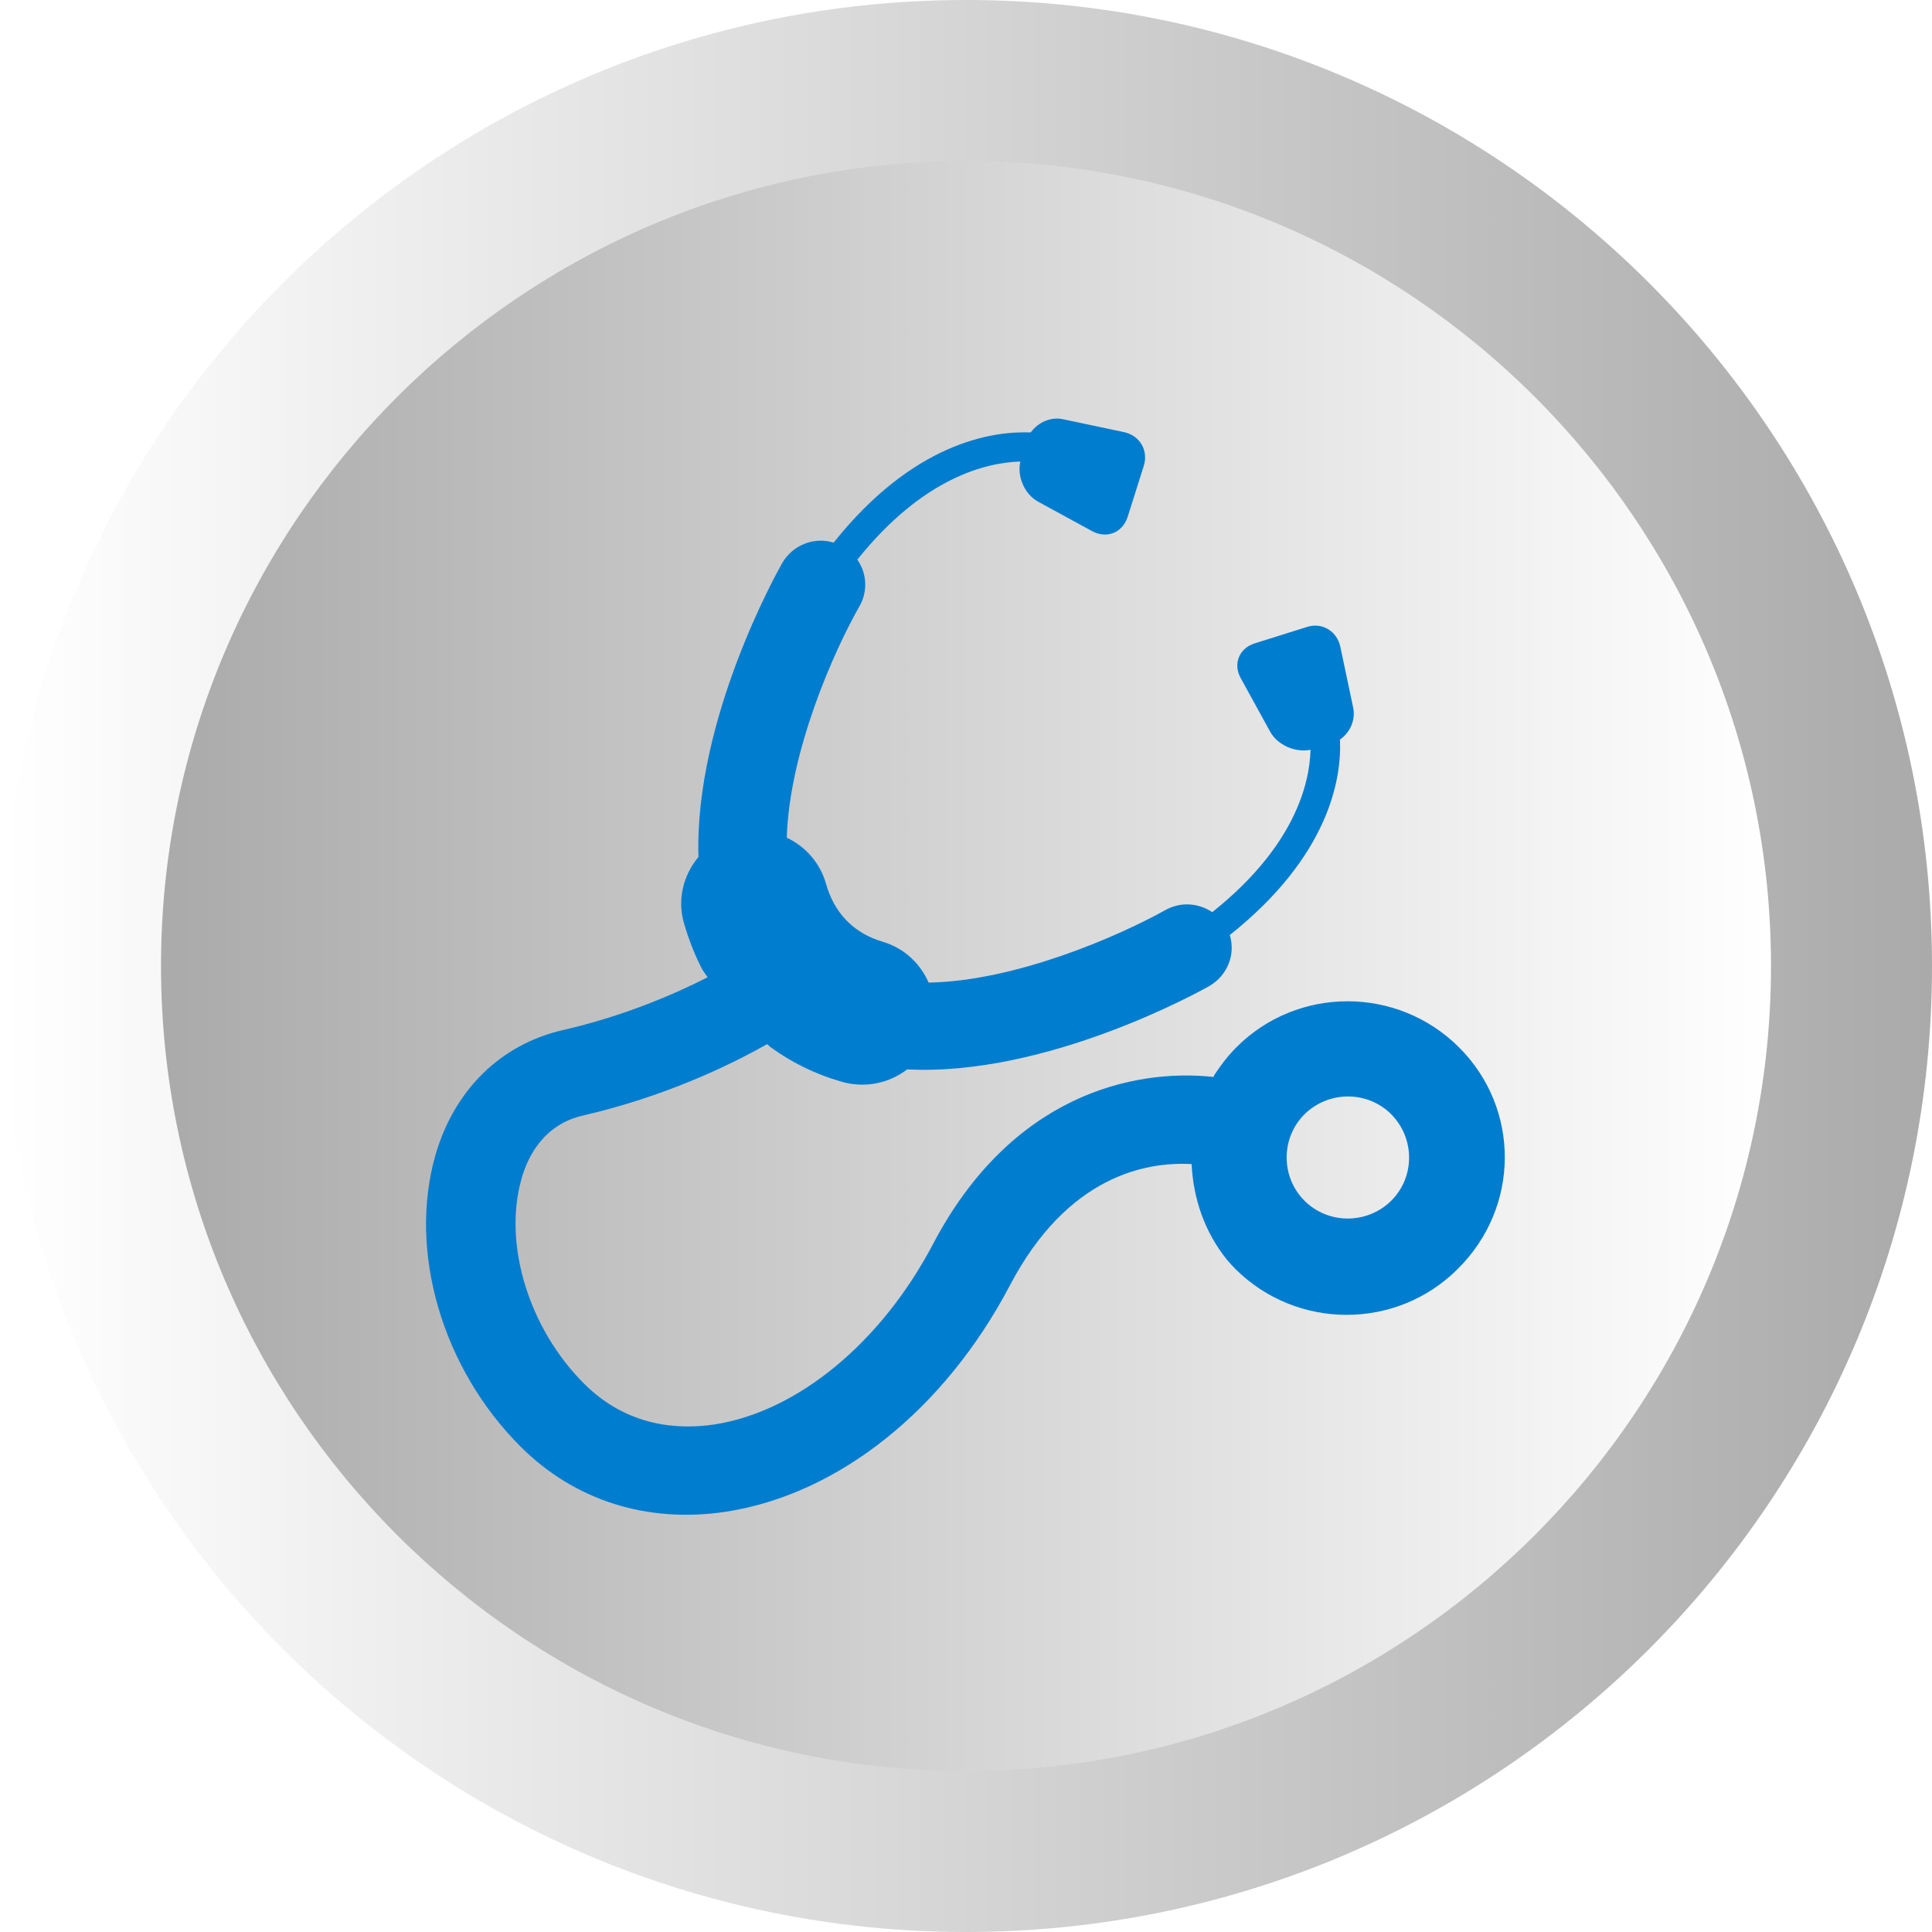
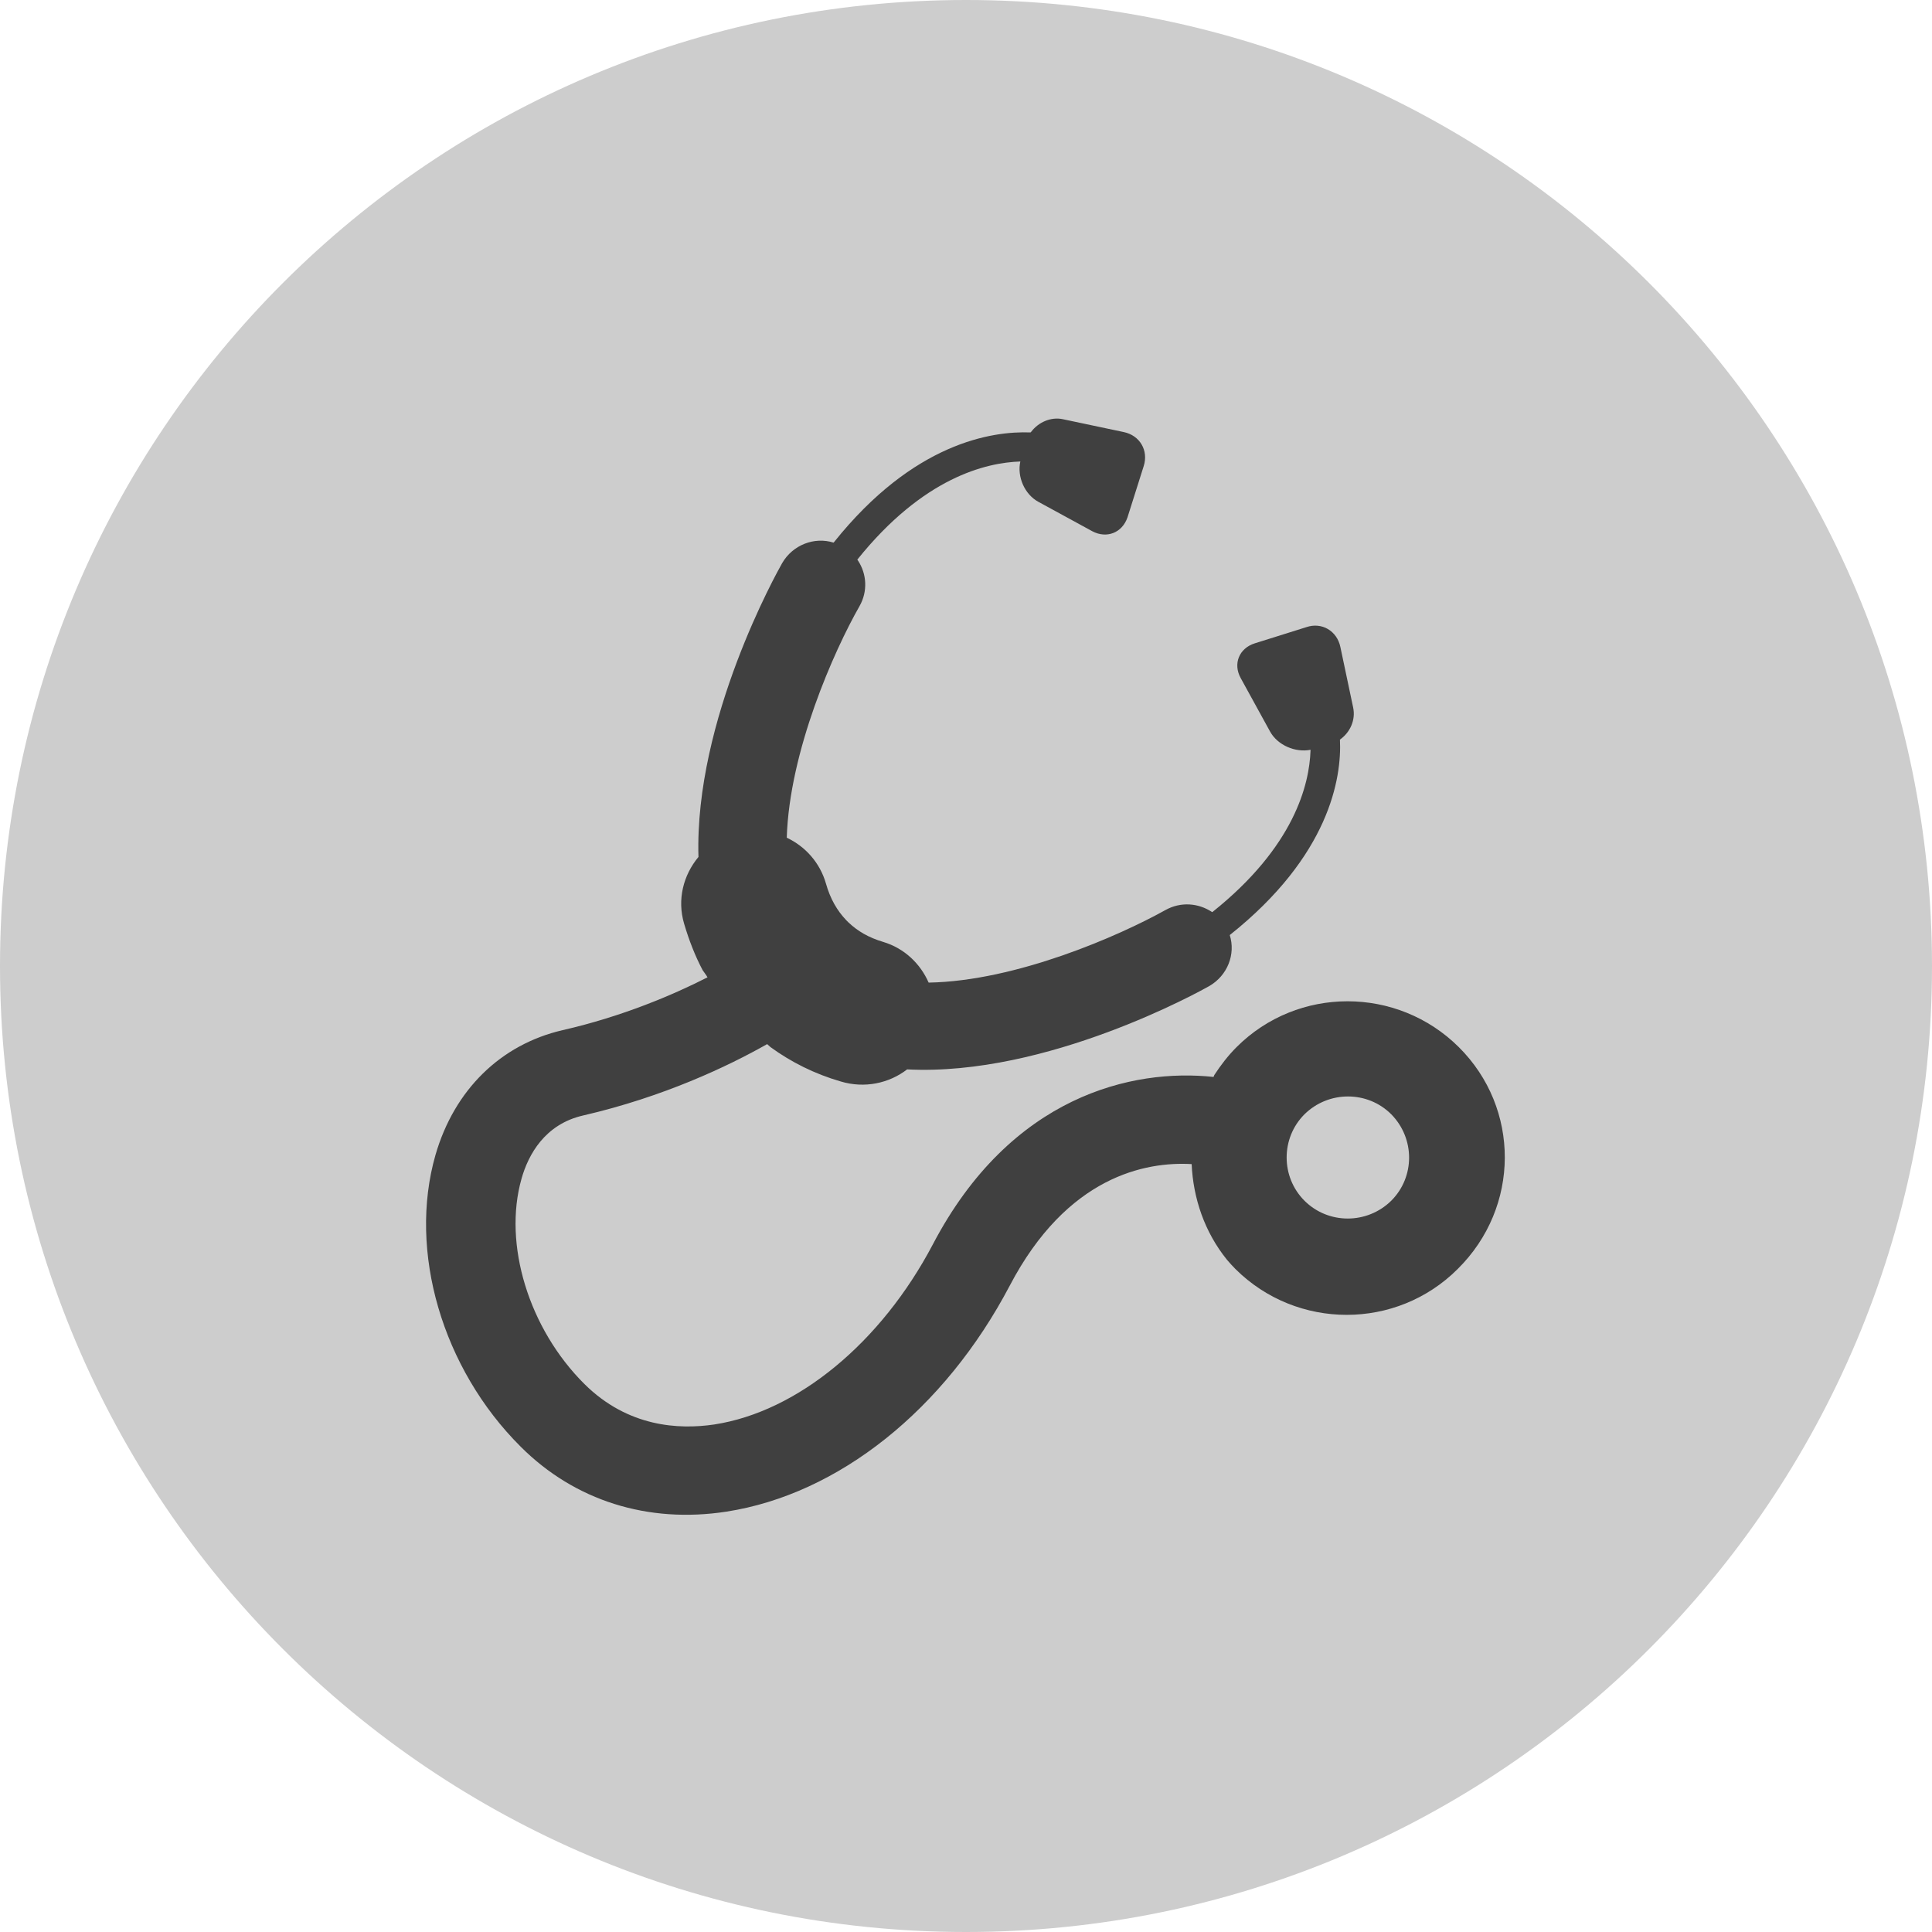
- <svg xmlns="http://www.w3.org/2000/svg" id="Layer_1" style="enable-background:new 0 0 512 512;" version="1.1" viewBox="0 0 512 512" xml:space="preserve">
+ <svg xmlns="http://www.w3.org/2000/svg" width="100%" height="100%" viewBox="0 0 512 512" version="1.1" xml:space="preserve" style="fill-rule:evenodd;clip-rule:evenodd;stroke-linejoin:round;stroke-miterlimit:2;">
  <g>
    <g>
-       <linearGradient gradientUnits="userSpaceOnUse" id="SVGID_1_" x1="-0" x2="512" y1="256" y2="256">
-         <stop offset="0" style="stop-color:#ffffff" />
-         <stop offset="1" style="stop-color:#aaaaaa" />
-       </linearGradient>
-       <circle cx="256" cy="256" fill="url(#SVGID_1_)" r="256" />
-       <linearGradient gradientUnits="userSpaceOnUse" id="SVGID_2_" x1="42.667" x2="469.333" y1="256.001" y2="256.001">
-         <stop offset="0" style="stop-color:#aaaaaa" />
-         <stop offset="1" style="stop-color:#ffffff" />
-       </linearGradient>
-       <path d="M256,469.334c-117.631,0-213.333-95.702-213.333-213.333    c0-117.631,95.702-213.333,213.333-213.333c117.636,0,213.333,95.702,213.333,213.333    C469.333,373.631,373.636,469.334,256,469.334z" fill="url(#SVGID_2_)" />
+       <circle cx="256" cy="256" r="256" style="fill:rgb(205,205,205);" />
+       <path d="M256,469.334C138.369,469.334 42.667,373.631 42.667,256.001C42.667,138.369 138.369,42.667 256,42.667C373.636,42.667 469.333,138.369 469.333,256.001C469.333,373.631 373.636,469.334 256,469.334Z" style="fill:rgb(205,205,205);fill-rule:nonzero;" />
    </g>
    <g>
-       <path fill="#007dce" d="     M386.6,277.5     c-16.3-16.2-42.7-16.2-58.9,0     c-2.3,2.3-4.2,4.8-5.9,7.4     c0,0,0,0,0,0     c-0.1,0.2-0.1,0.3-0.2,0.5      c-21.4-2.3-53.7,4.9-74.4,44.4     c-13.7,26-35.8,44.3-57.9,47.7     c-9.4,1.4-22.9,0.7-34.4-10.7     c-14.8-14.7-21.6-37.1-16.7-54.4      c1.8-6.4,6.2-14.5,16.4-16.8     c21.2-4.9,38.3-13,48.7-18.9     c0.3,0.3,0.6,0.5,0.9,0.8     c5.5,4,11.7,7.1,18.6,9.1      c6.3,1.9,12.8,0.5,17.6-3.2     c37.1,1.9,77.8-20.8,80.1-22.1     c4.8-2.8,7-8.4,5.4-13.5     c0,0,0,0,0,0     l-3-4.2     l3,4.2      c26.4-21,29.7-41.6,29.2-51.8     c0,0,0,0,0,0     c2.7-1.9,4.2-5.2,3.5-8.5     l-3.4-16.1     c-0.9-4.2-4.9-6.6-9-5.2     l-13.7,4.3      c-4.1,1.3-5.8,5.4-3.7,9.2     l7.8,14.2     c2,3.6,6.7,5.6,10.7,4.8     c0,0.1,0,0.1,0,0.2     c-0.3,9-4.3,25.5-26,42.8     c0,0,0,0-0.1,0      c-3.6-2.4-8.3-2.8-12.4-0.5     c-12.2,6.8-39.5,18.8-62.7,19.2     c-2.2-5-6.4-9.1-12.1-10.8     c-3.7-1.1-6.7-2.8-9.2-5.2     l-0.5-0.5      c-2.5-2.6-4.3-5.8-5.4-9.7     c-1.6-5.6-5.5-9.9-10.4-12.2     c0.7-22.9,12.5-49.5,19.3-61.4     c2.2-3.9,1.9-8.5-0.4-12     l-0.7-0.5     l0.7,0.5     c-0.1-0.1-0.1-0.2-0.2-0.3     c17.5-21.8,34.1-25.7,43.2-26     v0     c0,0,0,0,0,0     c-0.9,4,1.1,8.7,4.8,10.7     l14.3,7.8     c3.8,2,7.9,0.4,9.3-3.7      l4.3-13.6     c1.3-4.1-1-8.1-5.3-9     l-16.1-3.4     c-3.2-0.7-6.5,0.8-8.4,3.3     c-0.1,0.1-0.1,0.1-0.2,0.2     c-10.2-0.4-31,2.7-52.1,29.1     l-0.1,0.1      c-5.1-1.6-10.8,0.6-13.6,5.4     c-1.3,2.3-23.3,41.5-22.2,77.9     c-4,4.8-5.7,11.3-3.8,17.7     c1.3,4.4,2.9,8.5,4.9,12.3      c0.4,0.6,0.9,1.2,1.3,1.9     c-9,4.6-22.6,10.4-38.4,14     c-16.4,3.8-28.7,15.8-33.7,33.1     c-7.3,25.5,1.8,56.6,22.6,77.3      c14.3,14.3,33.7,20.4,54.5,17.2     c29.7-4.6,57.8-27,75.1-59.9     c15.2-29,36-32.9,48.2-32.2     c0.4,9,3.4,18,9.4,25.4      c0.7,0.8,1.4,1.6,2.2,2.4     c16.3,16.2,42.7,16.2,58.9,0     C402.9,319.9,402.9,293.7,386.6,277.5     z      M368.7,318.2     c-6.4,6.3-16.7,6.3-23,0      c-6.3-6.3-6.3-16.6,0-22.9     c6.4-6.3,16.7-6.3,23,0     C375,301.7,375,311.9,368.7,318.2     z" />
+       <path d="M386.6,277.5C370.3,261.3 343.9,261.3 327.7,277.5C325.4,279.8 323.5,282.3 321.8,284.9C321.7,285.1 321.7,285.2 321.6,285.4C300.2,283.1 267.9,290.3 247.2,329.8C233.5,355.8 211.4,374.1 189.3,377.5C179.9,378.9 166.4,378.2 154.9,366.8C140.1,352.1 133.3,329.7 138.2,312.4C140,306 144.4,297.9 154.6,295.6C175.8,290.7 192.9,282.6 203.3,276.7C203.6,277 203.9,277.2 204.2,277.5C209.7,281.5 215.9,284.6 222.8,286.6C229.1,288.5 235.6,287.1 240.4,283.4C277.5,285.3 318.2,262.6 320.5,261.3C325.3,258.5 327.5,252.9 325.9,247.8L322.9,243.6L325.9,247.8C352.3,226.8 355.6,206.2 355.1,196C357.8,194.1 359.3,190.8 358.6,187.5L355.2,171.4C354.3,167.2 350.3,164.8 346.2,166.2L332.5,170.5C328.4,171.8 326.7,175.9 328.8,179.7L336.6,193.9C338.6,197.5 343.3,199.5 347.3,198.7L347.3,198.9C347,207.9 343,224.4 321.3,241.7L321.2,241.7C317.6,239.3 312.9,238.9 308.8,241.2C296.6,248 269.3,260 246.1,260.4C243.9,255.4 239.7,251.3 234,249.6C230.3,248.5 227.3,246.8 224.8,244.4L224.3,243.9C221.8,241.3 220,238.1 218.9,234.2C217.3,228.6 213.4,224.3 208.5,222C209.2,199.1 221,172.5 227.8,160.6C230,156.7 229.7,152.1 227.4,148.6L226.7,148.1L227.4,148.6C227.3,148.5 227.3,148.4 227.2,148.3C244.7,126.5 261.3,122.6 270.4,122.3C269.5,126.3 271.5,131 275.2,133L289.5,140.8C293.3,142.8 297.4,141.2 298.8,137.1L303.1,123.5C304.4,119.4 302.1,115.4 297.8,114.5L281.7,111.1C278.5,110.4 275.2,111.9 273.3,114.4C273.2,114.5 273.2,114.5 273.1,114.6C262.9,114.2 242.1,117.3 221,143.7L220.9,143.8C215.8,142.2 210.1,144.4 207.3,149.2C206,151.5 184,190.7 185.1,227.1C181.1,231.9 179.4,238.4 181.3,244.8C182.6,249.2 184.2,253.3 186.2,257.1C186.6,257.7 187.1,258.3 187.5,259C178.5,263.6 164.9,269.4 149.1,273C132.7,276.8 120.4,288.8 115.4,306.1C108.1,331.6 117.2,362.7 138,383.4C152.3,397.7 171.7,403.8 192.5,400.6C222.2,396 250.3,373.6 267.6,340.7C282.8,311.7 303.6,307.8 315.8,308.5C316.2,317.5 319.2,326.5 325.2,333.9C325.9,334.7 326.6,335.5 327.4,336.3C343.7,352.5 370.1,352.5 386.3,336.3C402.9,319.9 402.9,293.7 386.6,277.5ZM368.7,318.2C362.3,324.5 352,324.5 345.7,318.2C339.4,311.9 339.4,301.6 345.7,295.3C352.1,289 362.4,289 368.7,295.3C375,301.7 375,311.9 368.7,318.2Z" style="fill:rgb(64,64,64);fill-rule:nonzero;" />
    </g>
  </g>
</svg>
